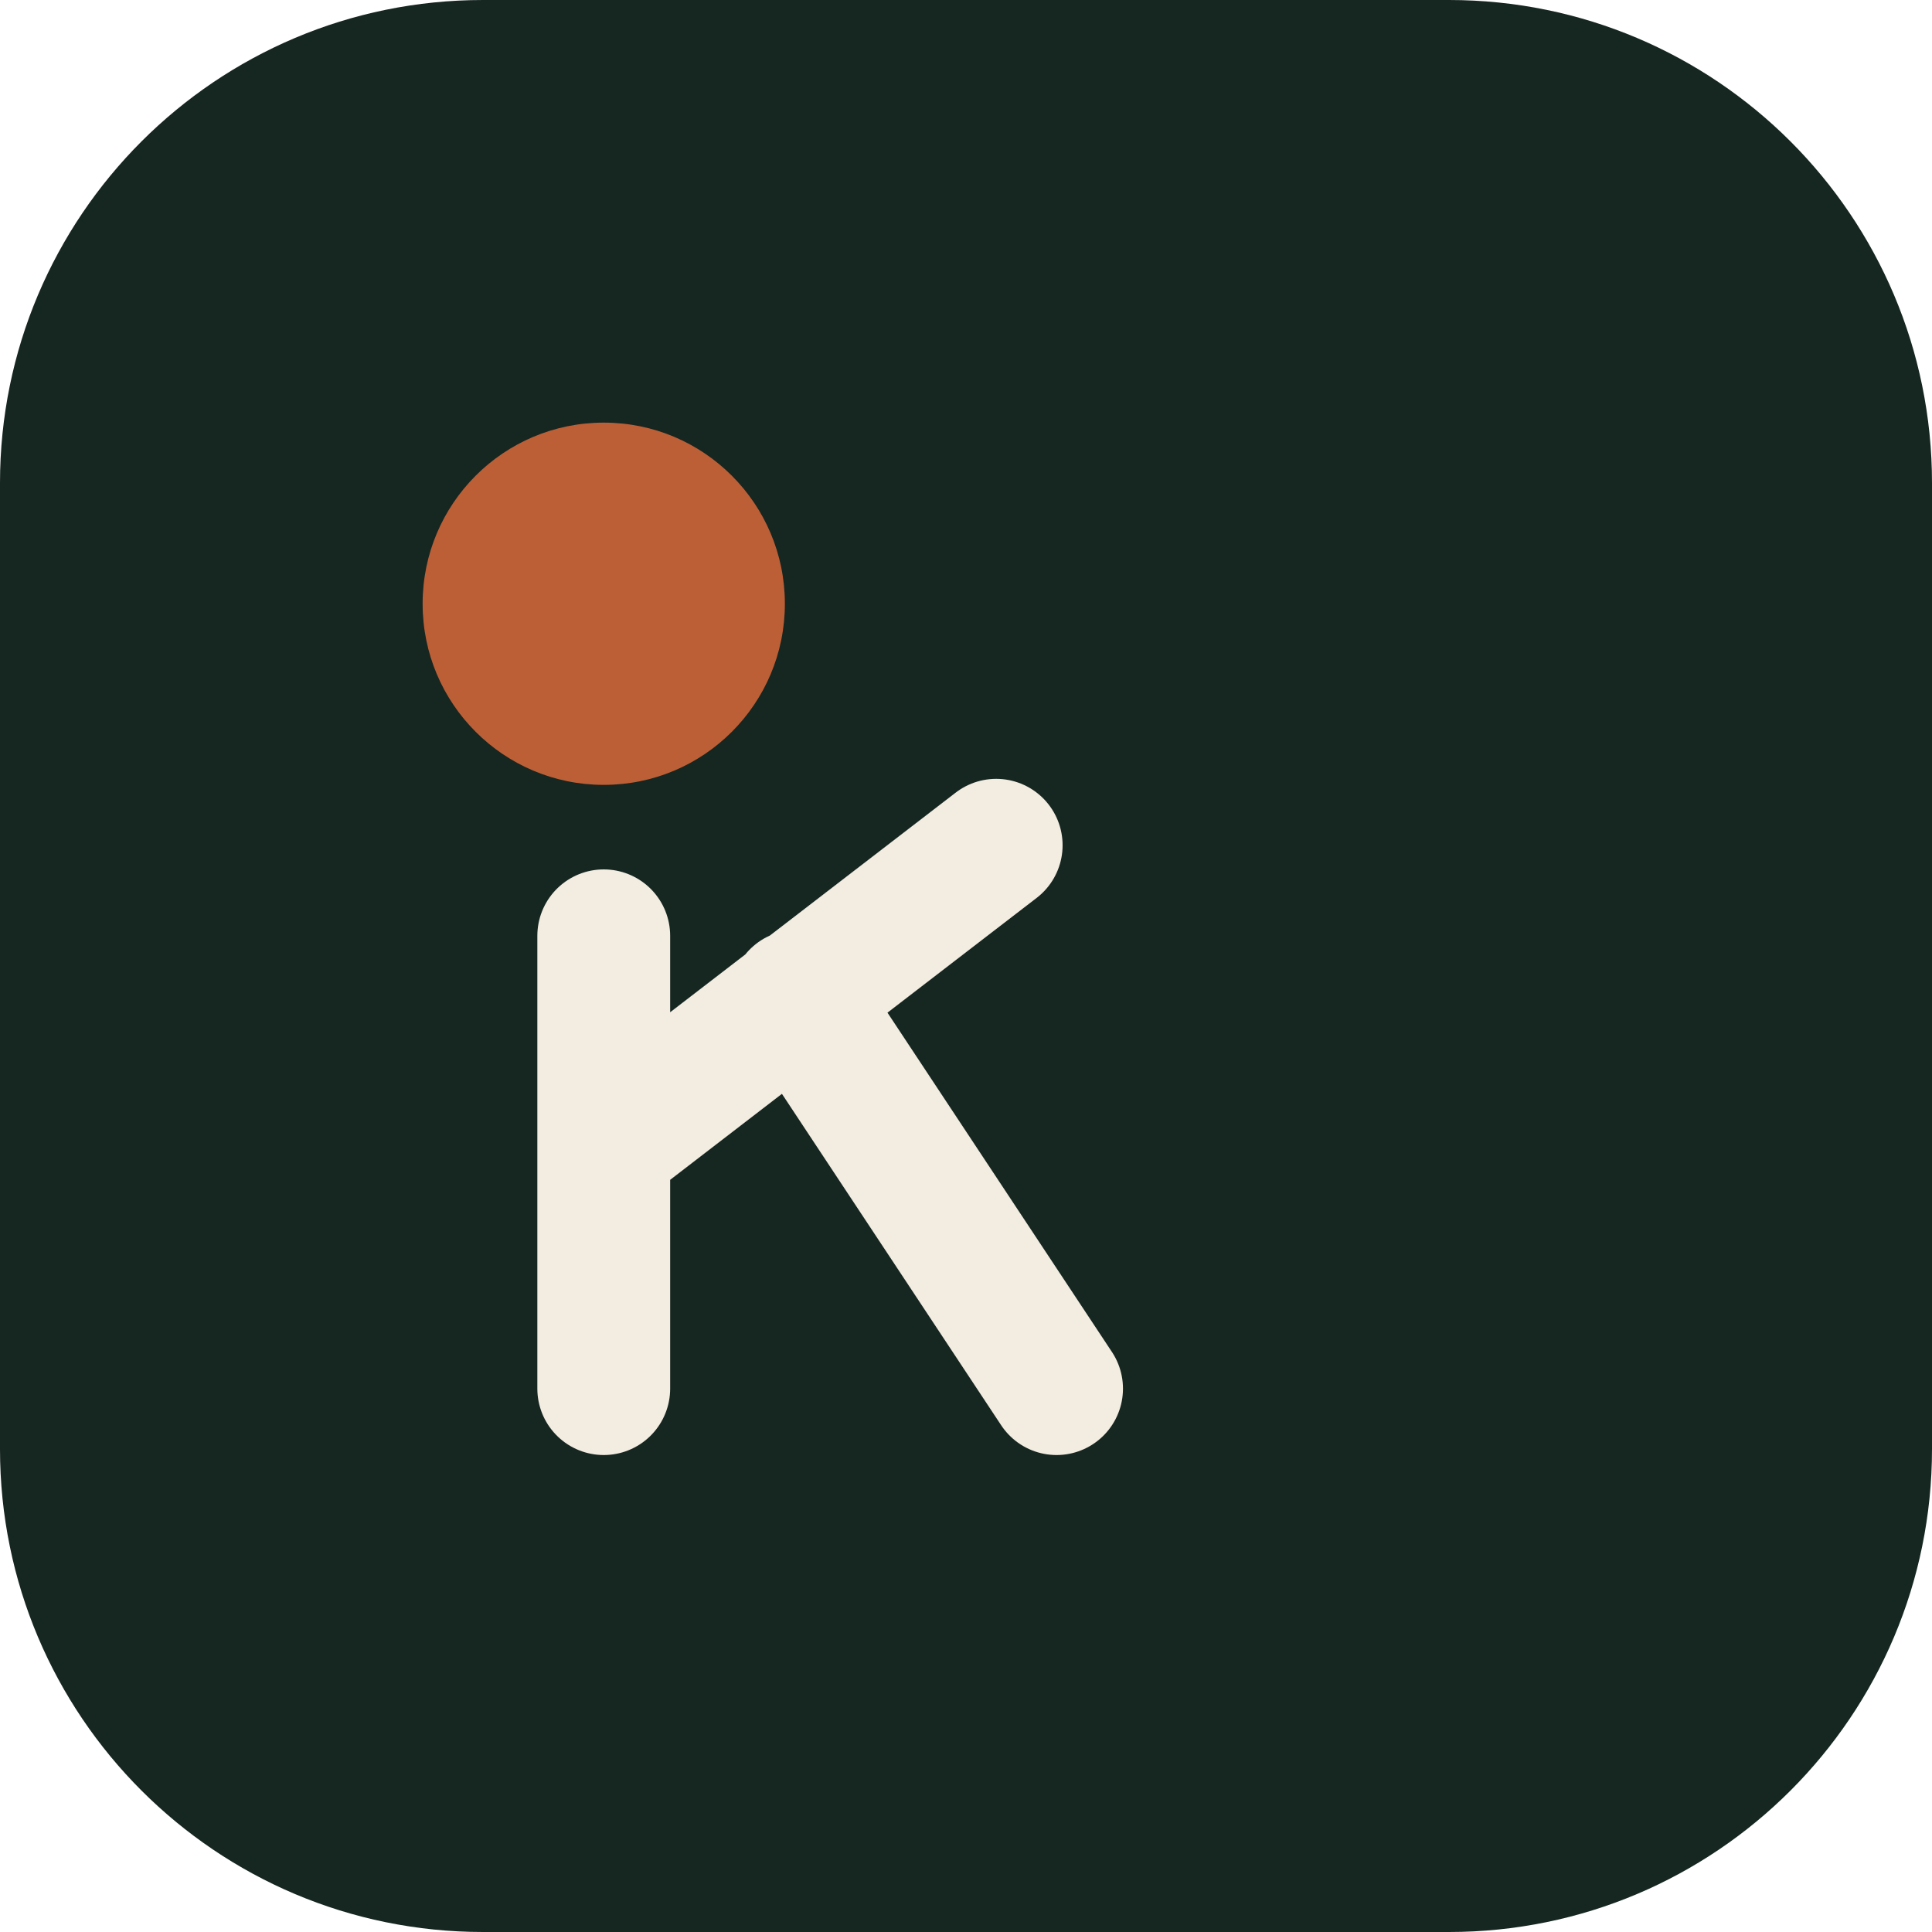
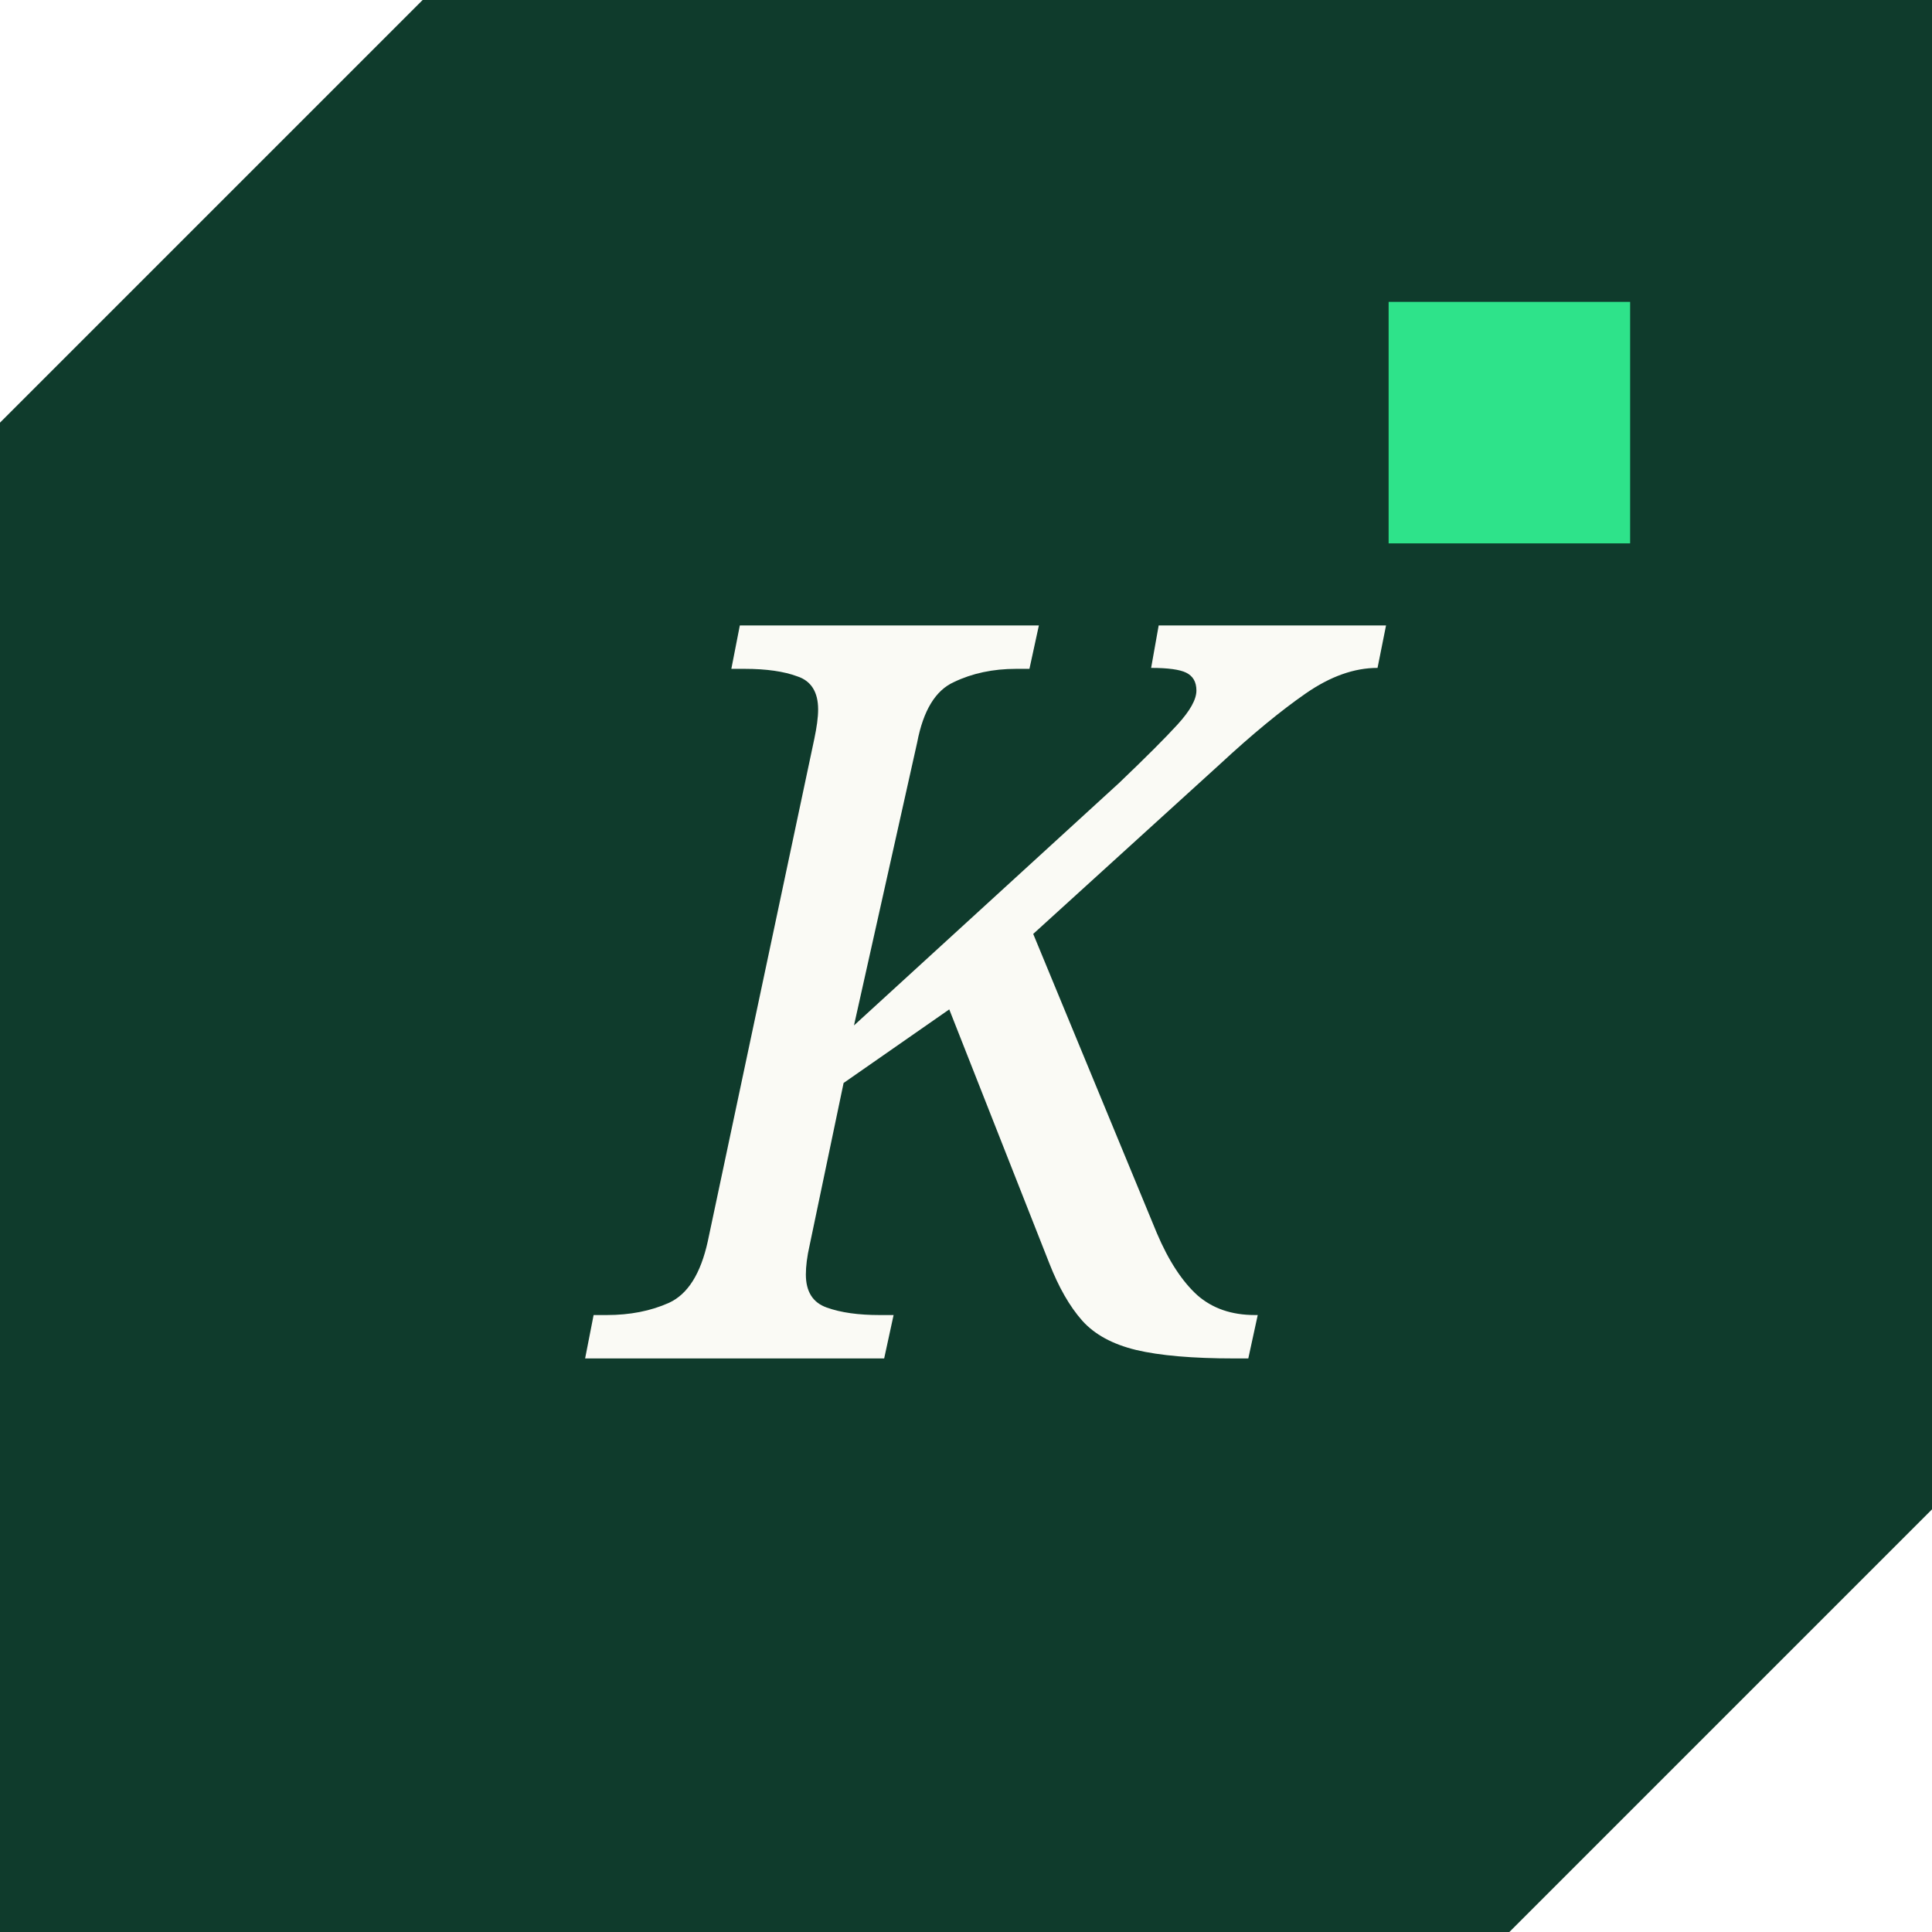
<svg xmlns="http://www.w3.org/2000/svg" viewBox="0 0 32 32">
-   <rect width="32" height="32" rx="8" fill="#162621" />
-   <circle cx="10" cy="10" r="3" fill="#BC5F36" />
-   <path d="M10 23V15.5M10 19L16.5 14M13.2 16.5L17.5 23" stroke="#F2ECE1" stroke-width="2.2" stroke-linecap="round" stroke-linejoin="round" />
+   <polygon points="7,0 32,0 32,25 25,32 0,32 0,7" fill="#0F3B2C" />
+   <text x="16" y="22.5" text-anchor="middle" font-family="Georgia, serif" font-size="17" font-style="italic" fill="#FAFAF5">K</text>
+   <rect x="23" y="5" width="4" height="4" fill="#2EE38A" />
</svg>
